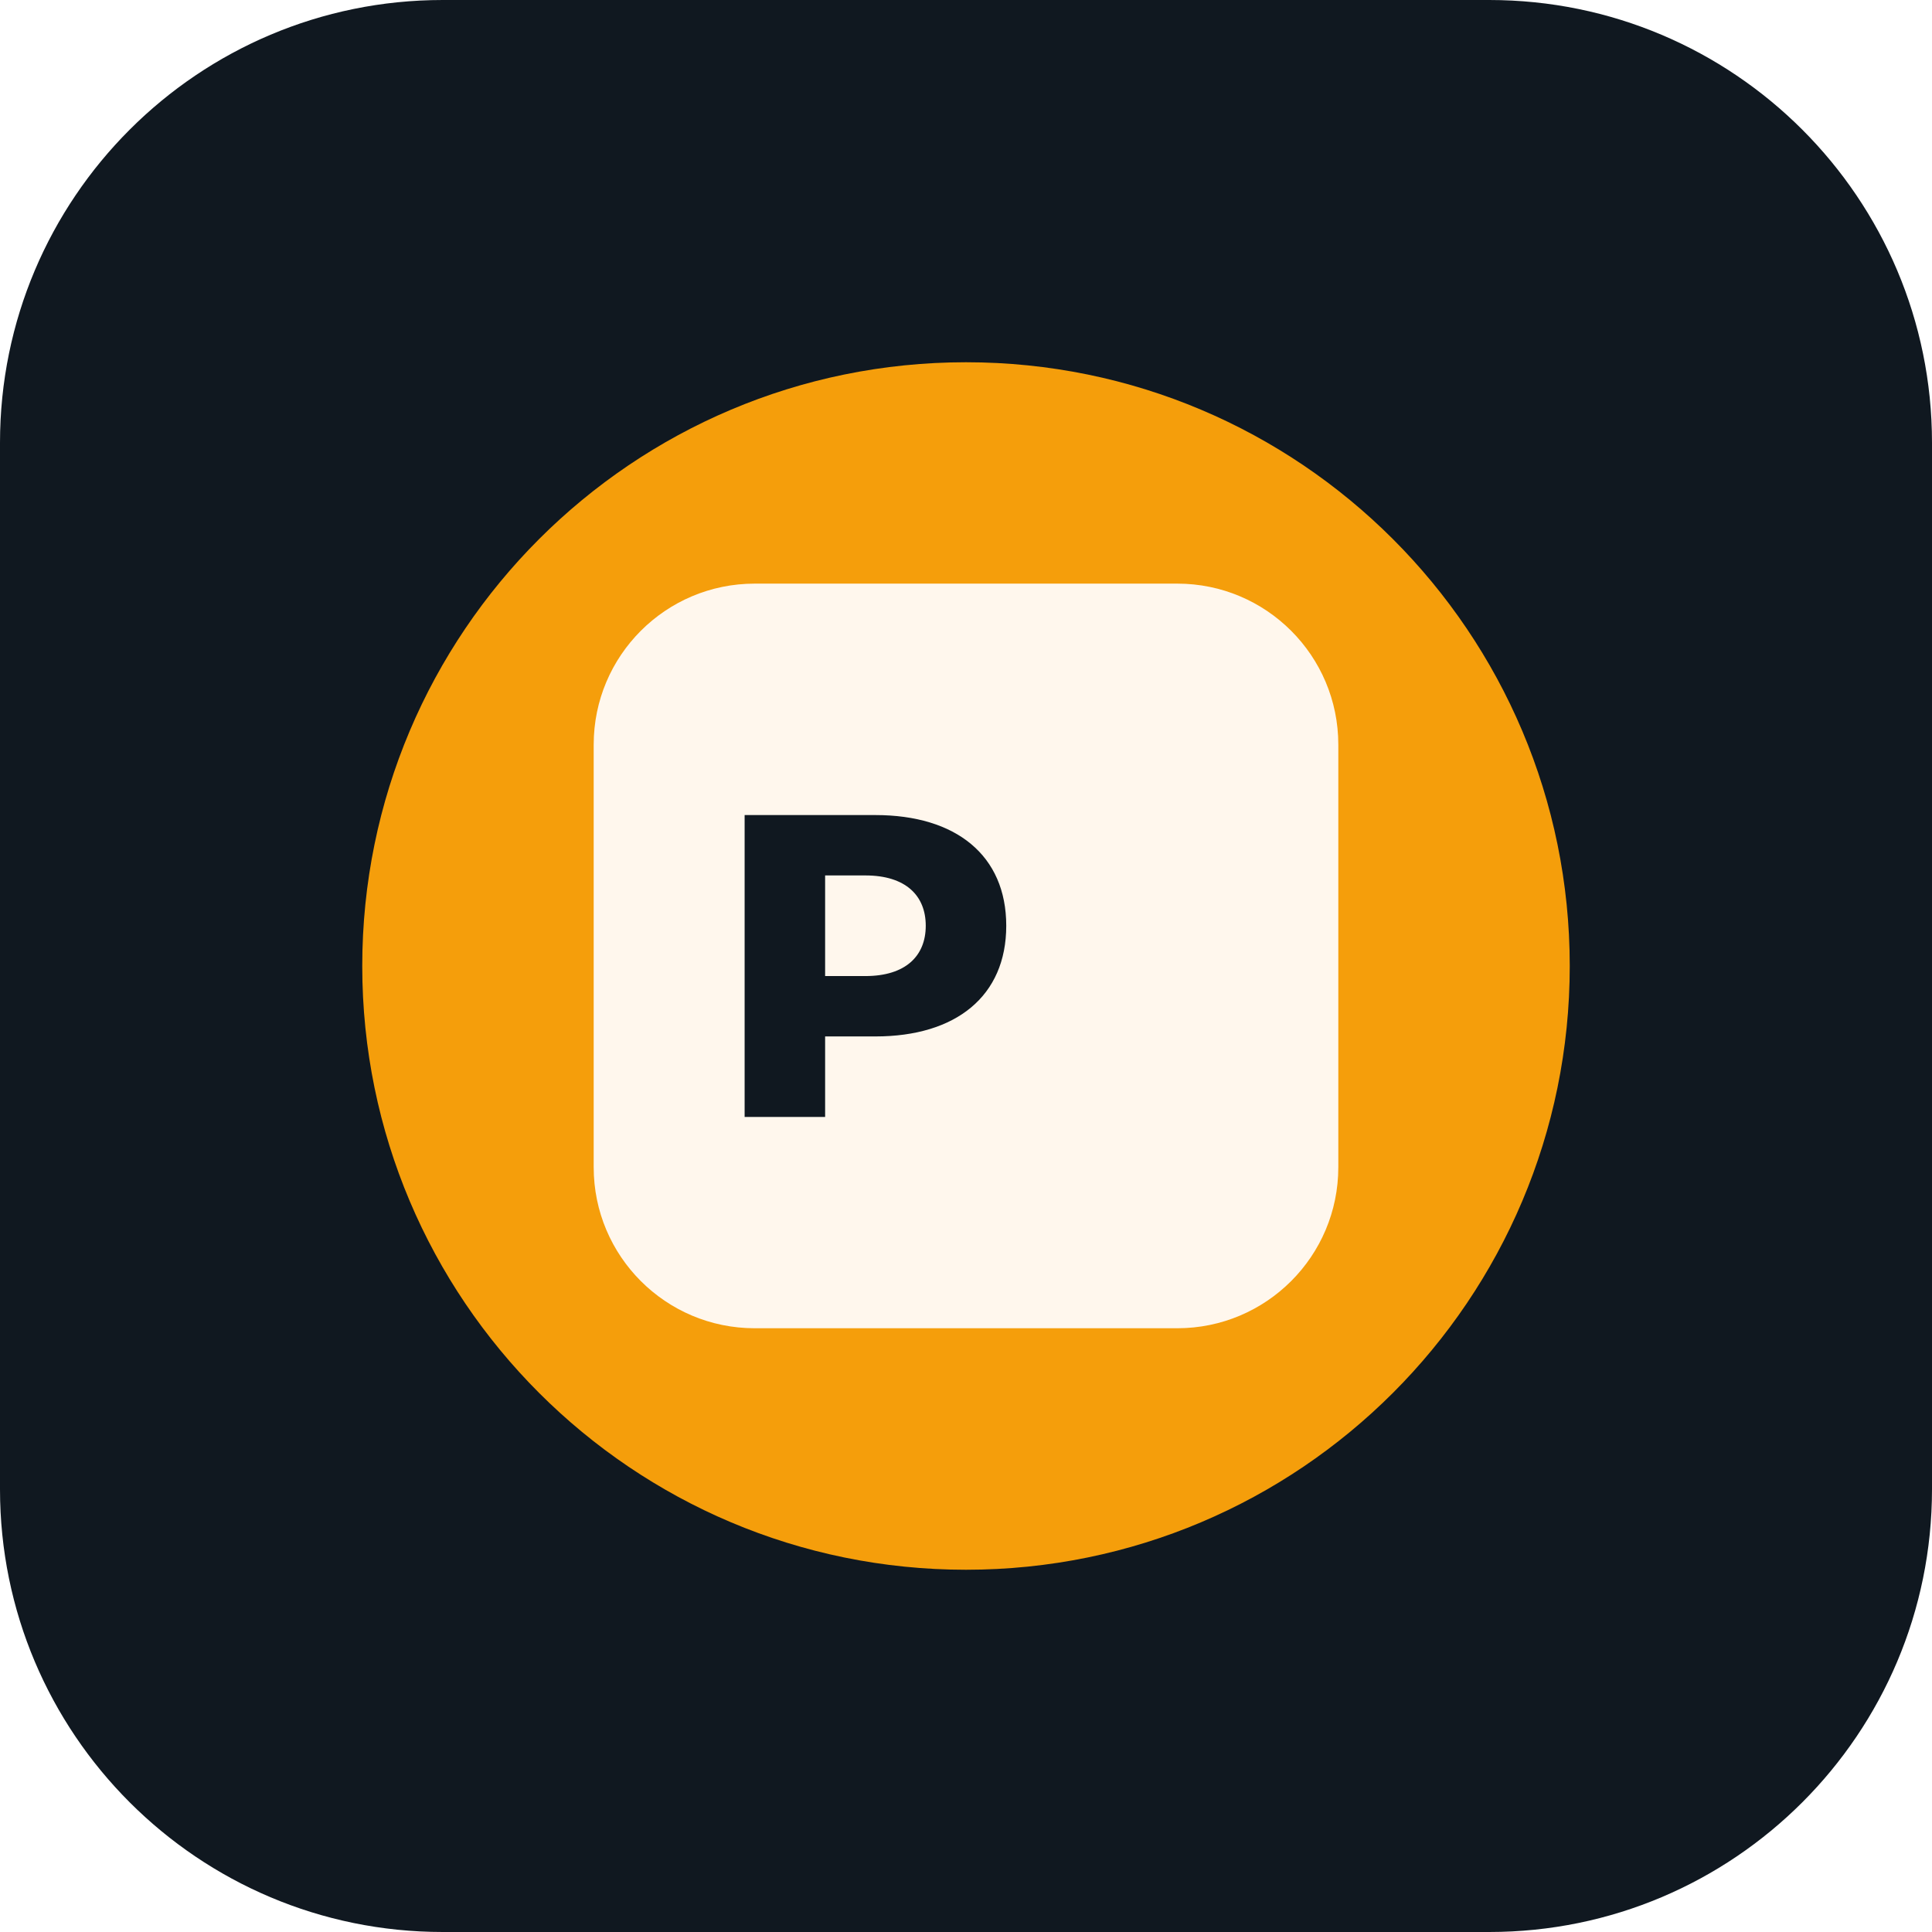
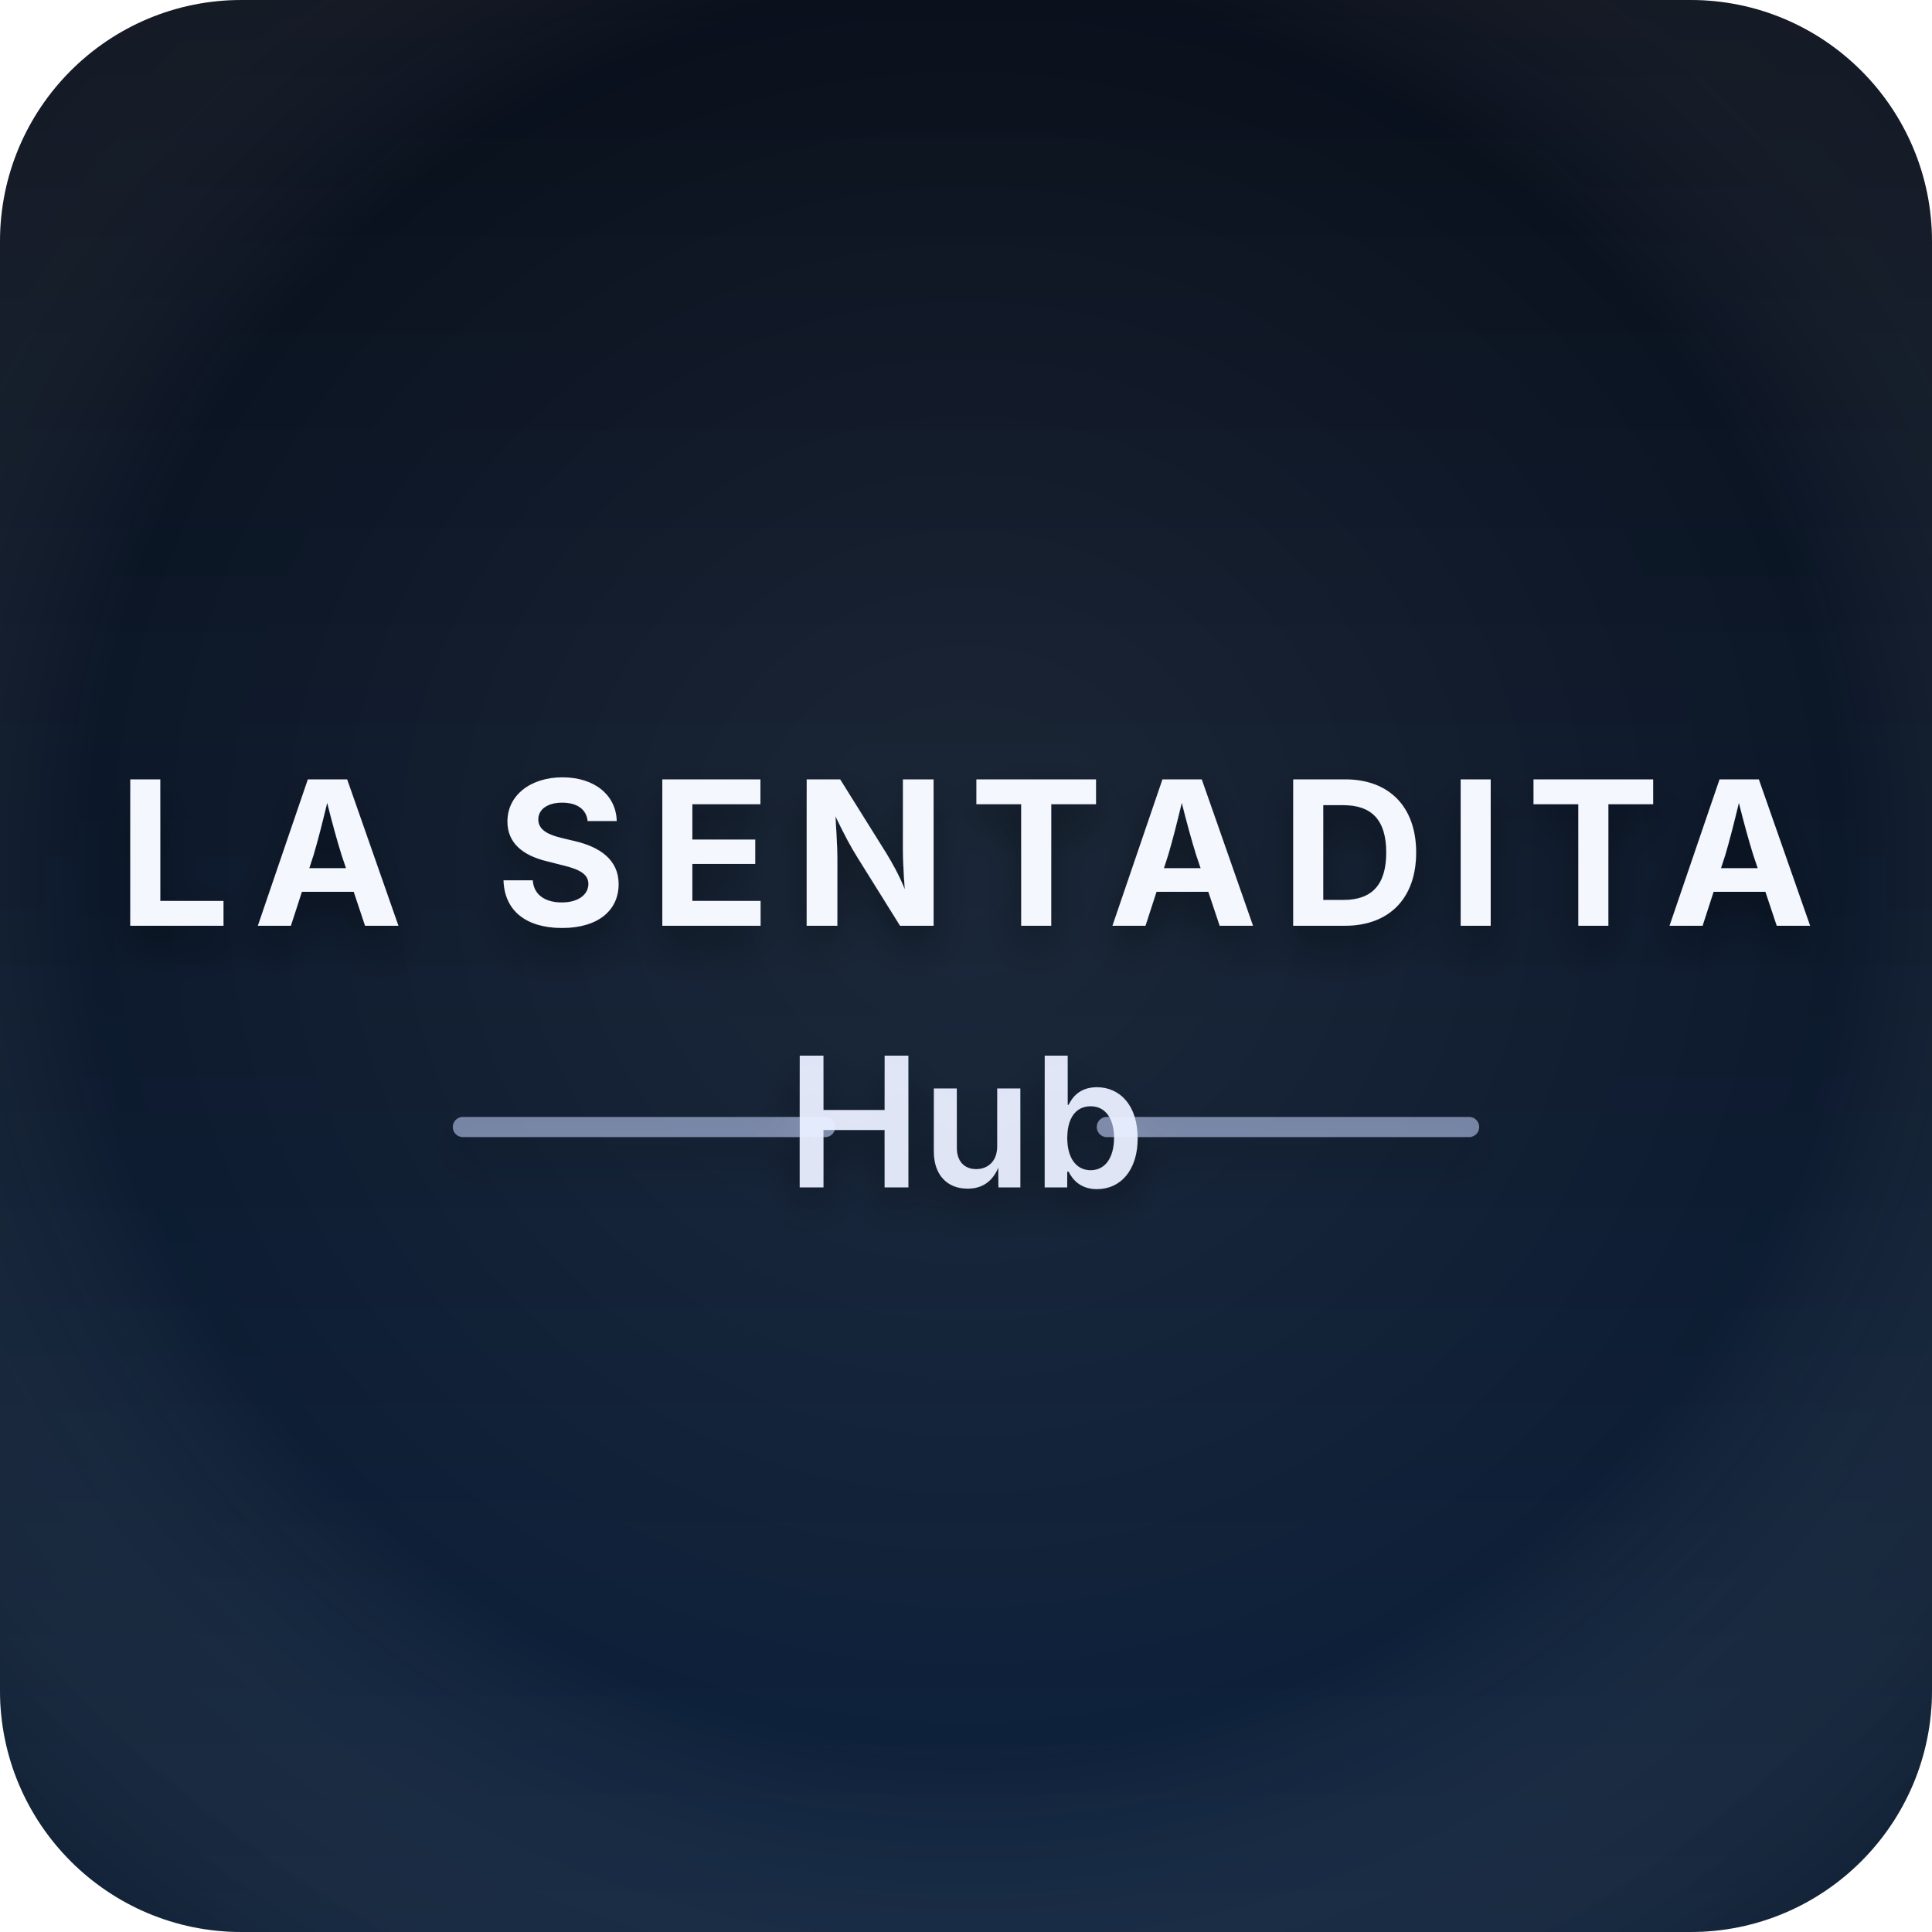
- <svg xmlns="http://www.w3.org/2000/svg" viewBox="0 0 192 192" role="img" aria-label="La Sentadita Hub">
-   <rect width="192" height="192" rx="44" fill="#101820" />
-   <circle cx="96" cy="96" r="60" fill="#f59e0b" />
-   <rect x="59" y="58" width="74" height="74" rx="16" fill="#fff7ed" />
-   <path d="M74 111V81h13c8 0 13 4 13 11s-5 11-13 11h-5v8H74zm8-14h4c4 0 6-2 6-5s-2-5-6-5h-4v10z" fill="#101820" />
+ <svg xmlns="http://www.w3.org/2000/svg" width="192" height="192" viewBox="0 0 192 192">
+   <defs>
+     <linearGradient id="bg" x1="0" y1="0" x2="0" y2="1">
+       <stop offset="0%" stop-color="#050B17" />
+       <stop offset="100%" stop-color="#0A1F3A" />
+     </linearGradient>
+     <radialGradient id="vignette" cx="50%" cy="45%" r="75%">
+       <stop offset="0%" stop-color="#FFFFFF" stop-opacity="0.08" />
+       <stop offset="60%" stop-color="#FFFFFF" stop-opacity="0.02" />
+       <stop offset="100%" stop-color="#000000" stop-opacity="0.25" />
+     </radialGradient>
+     <filter id="softShadow" x="-20%" y="-20%" width="140%" height="140%">
+       <feDropShadow dx="0" dy="2" stdDeviation="2" flood-color="#000000" flood-opacity="0.35" />
+     </filter>
+   </defs>
+   <rect width="192" height="192" rx="24" fill="url(#bg)" />
+   <rect width="192" height="192" rx="24" fill="url(#vignette)" />
+   <g filter="url(#softShadow)">
+     <text x="96" y="92" text-anchor="middle" font-family="Inter, system-ui, -apple-system, Segoe UI, Roboto, Arial, sans-serif" font-size="20" font-weight="700" letter-spacing="2.2" fill="#F5F7FF">
+       LA SENTADITA
+     </text>
+     <g transform="translate(0,0)">
+       <line x1="46" y1="112" x2="82" y2="112" stroke="#C9D4FF" stroke-opacity="0.55" stroke-width="2" stroke-linecap="round" />
+       <line x1="110" y1="112" x2="146" y2="112" stroke="#C9D4FF" stroke-opacity="0.55" stroke-width="2" stroke-linecap="round" />
+       <text x="96" y="118" text-anchor="middle" font-family="Inter, system-ui, -apple-system, Segoe UI, Roboto, Arial, sans-serif" font-size="18" font-weight="600" fill="#E9EEFF" opacity="0.95">
+         Hub
+       </text>
+     </g>
+   </g>
</svg>
